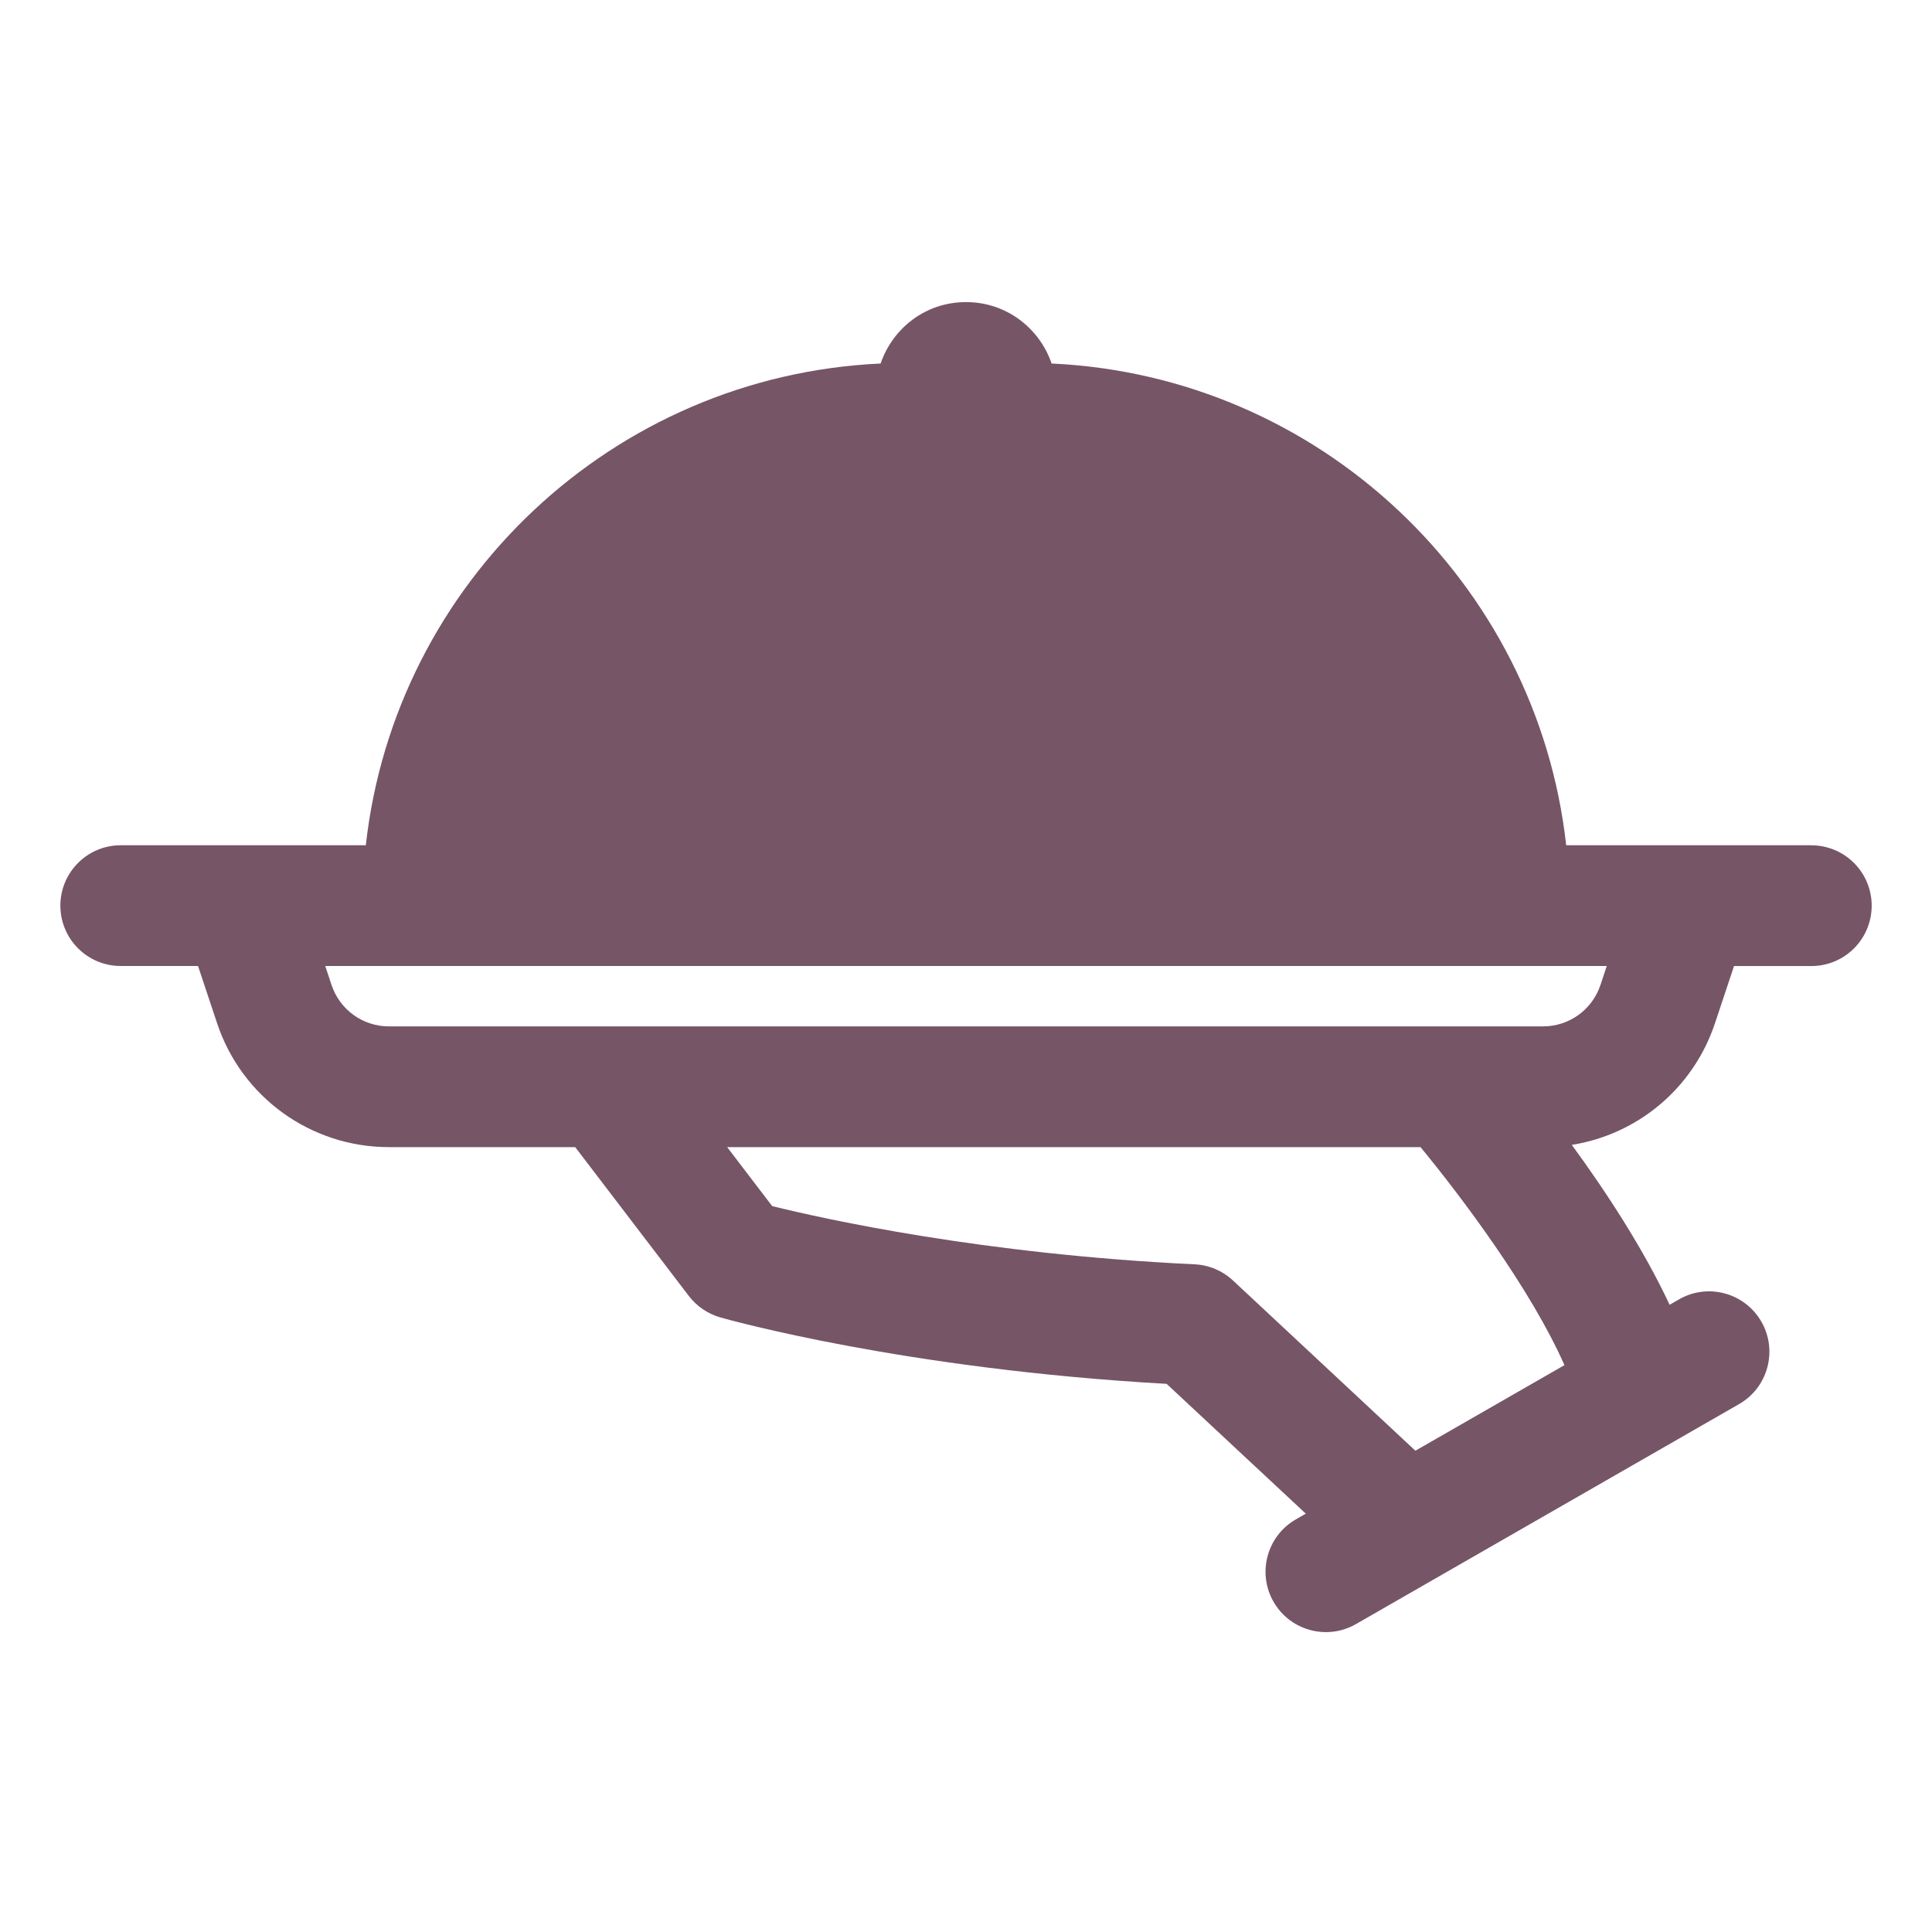
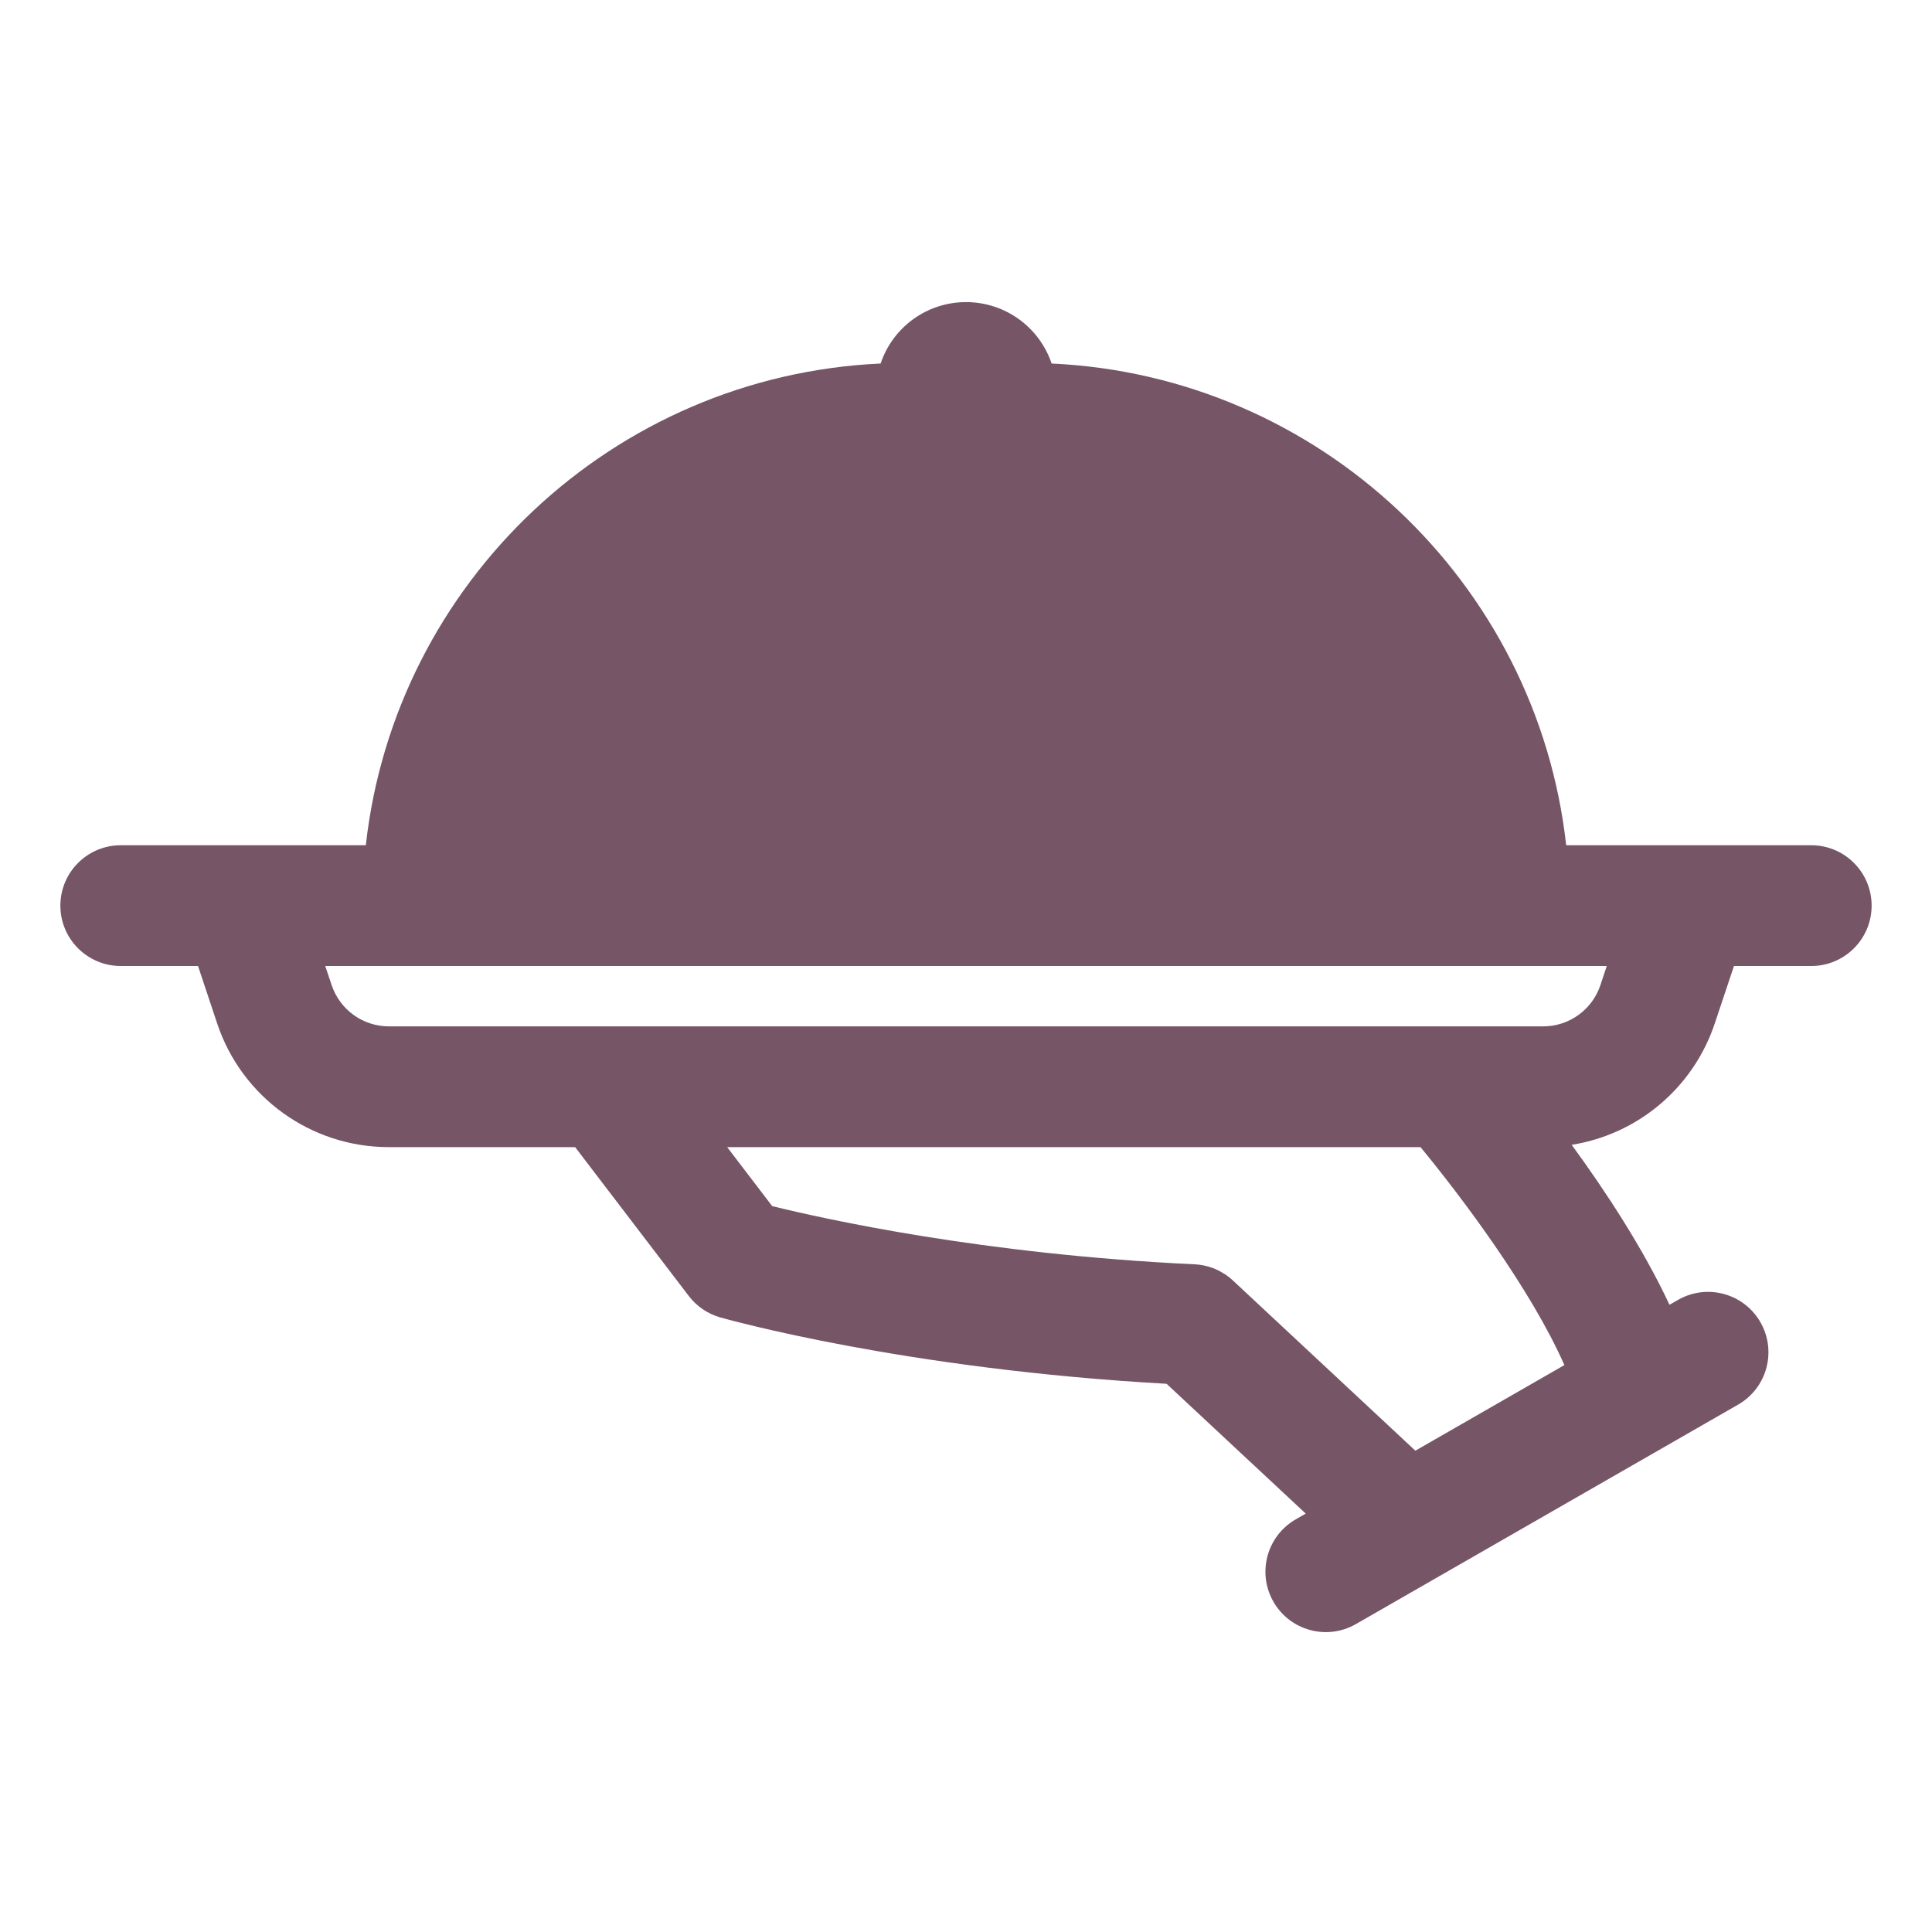
- <svg xmlns="http://www.w3.org/2000/svg" width="800px" height="800px" viewBox="0 0 32 32" fill="#000000">
-   <g id="SVGRepo_bgCarrier" stroke-width="0" />
-   <g id="SVGRepo_tracerCarrier" stroke-linecap="round" stroke-linejoin="round" />
-   <g id="SVGRepo_iconCarrier">
-     <g id="a" />
-     <g id="b">
-       <path d="M25,15H7c0-4.42,3.58-8,8-8h2c4.42,0,8,3.58,8,8Z" style="fill:#765567;" />
-       <path d="M30,14h-4.059c-.484-4.356-4.089-7.774-8.523-7.979-.202-.59-.755-1.017-1.413-1.017h-.01c-.658,0-1.208,.427-1.409,1.017-4.436,.203-8.043,3.622-8.527,7.979H2c-.553,0-1,.448-1,1s.447,1,1,1h1.28l.316,.949c.409,1.227,1.553,2.051,2.846,2.051h3.085l1.882,2.465c.131,.171,.314,.296,.52,.355,.126,.036,3.05,.857,7.394,1.101l2.305,2.15-.165,.095c-.478,.275-.644,.886-.369,1.365,.185,.322,.521,.502,.868,.502,.169,0,.34-.043,.497-.133l6.346-3.644c.478-.275,.644-.886,.369-1.365-.275-.478-.886-.645-1.365-.369l-.155,.089c-.436-.932-1.058-1.88-1.62-2.648,1.092-.174,2.013-.939,2.371-2.014l.316-.948h1.28c.553,0,1-.448,1-1s-.447-1-1-1Zm-15-6h2c3.519,0,6.432,2.613,6.92,6H8.08c.488-3.387,3.401-6,6.92-6Zm8.443,16.028l-3.021-2.819c-.174-.162-.398-.257-.636-.268-3.5-.166-6.125-.749-6.996-.964l-.746-.977h11.484c.682,.827,1.83,2.355,2.384,3.611l-2.468,1.417Zm3.065-7.712c-.137,.409-.519,.684-.949,.684H6.441c-.431,0-.812-.275-.949-.684l-.105-.316H26.613l-.105,.316Z" style="fill:#765567;" />
-     </g>
+ <svg xmlns="http://www.w3.org/2000/svg" width="800" height="800" viewBox="0 0 32 32">
+   <g fill="#765567">
+     <path d="M25 15H7c0-4.42 3.58-8 8-8h2c4.42 0 8 3.58 8 8z" />
+     <path d="M30 14h-4.059c-.484-4.356-4.09-7.774-8.523-7.979a1.495 1.495 0 00-1.413-1.017h-.01a1.49 1.49 0 00-1.409 1.017C10.15 6.224 6.543 9.643 6.059 14H2a1 1 0 100 2h1.28l.316.949A2.996 2.996 0 006.44 19h3.086l1.882 2.465a1 1 0 00.52.355c.127.035 3.05.857 7.394 1.1l2.305 2.15-.165.095a1 1 0 10.996 1.735l6.346-3.644a1 1 0 00-.996-1.734l-.156.089c-.436-.932-1.058-1.88-1.62-2.649a2.996 2.996 0 002.371-2.014L28.72 16H30a1 1 0 100-2zM15 8h2c3.519 0 6.432 2.613 6.92 6H8.08c.488-3.387 3.401-6 6.92-6zm8.443 16.028l-3.021-2.818a1.003 1.003 0 00-.636-.269c-3.5-.165-6.125-.749-6.996-.964L12.044 19h11.484c.682.827 1.83 2.355 2.383 3.61l-2.468 1.418zm3.065-7.712a1 1 0 01-.95.684H6.442a1 1 0 01-.949-.684L5.387 16h21.226l-.105.316z" />
  </g>
</svg>
